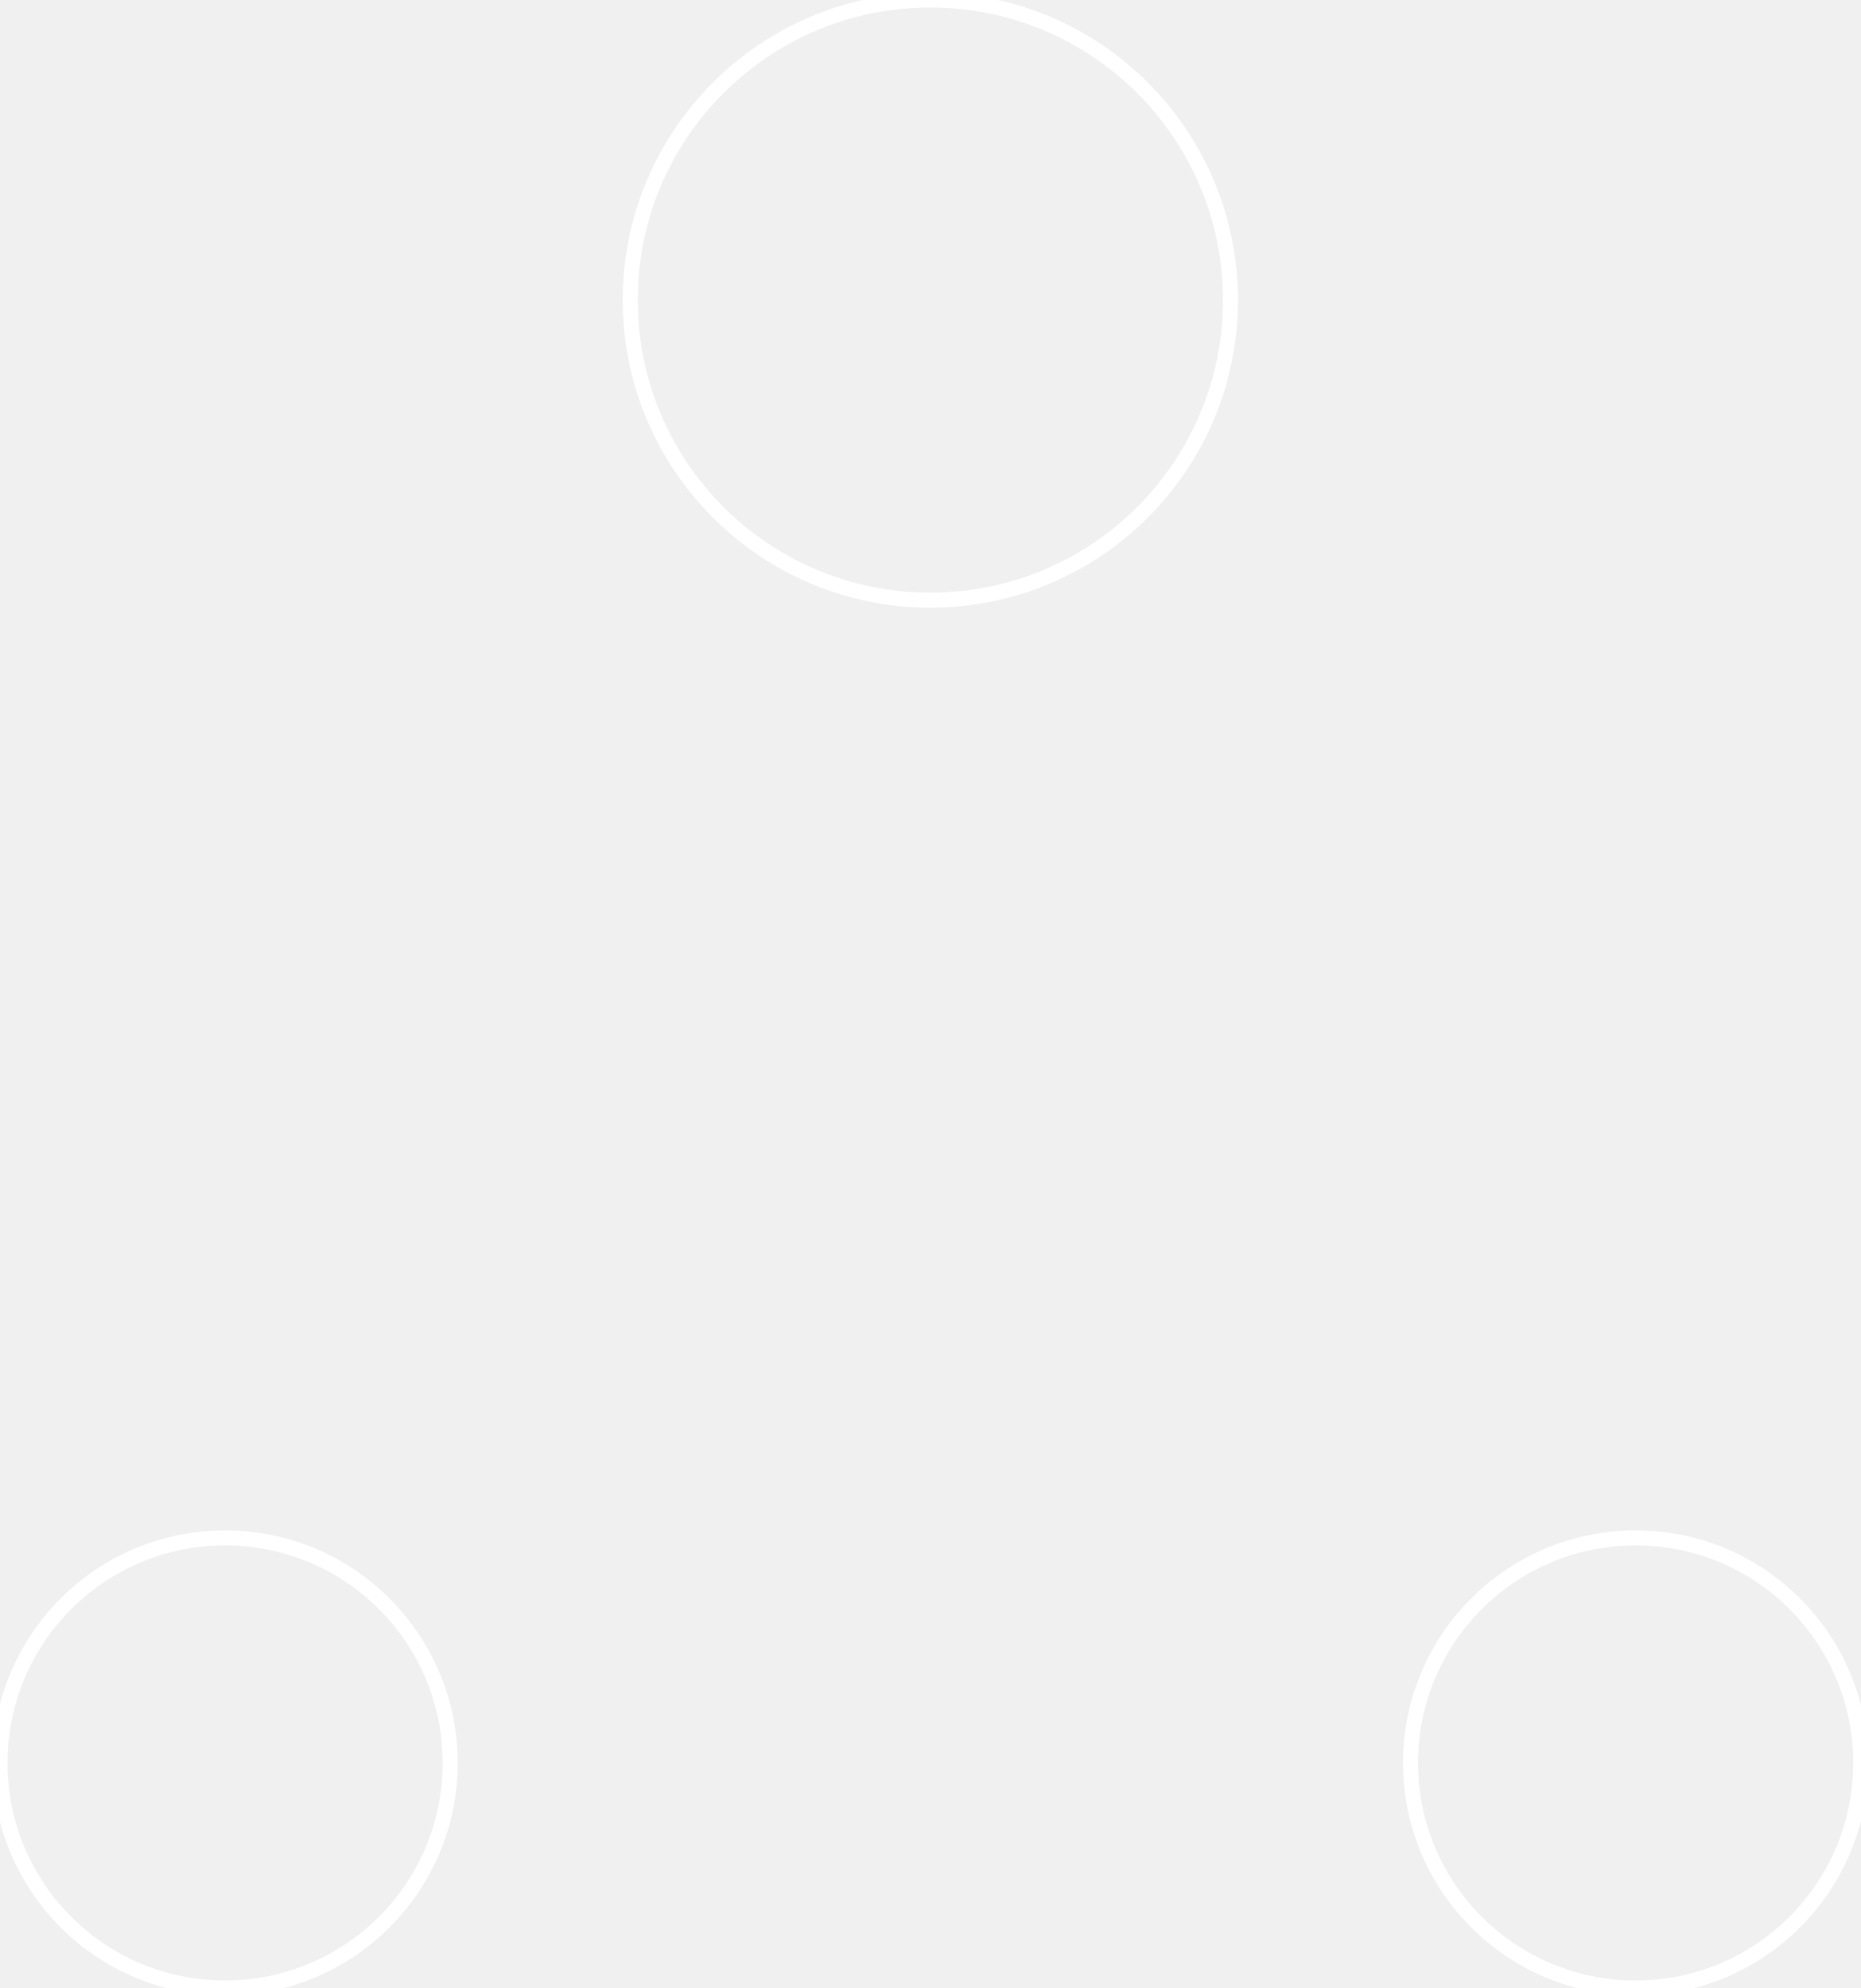
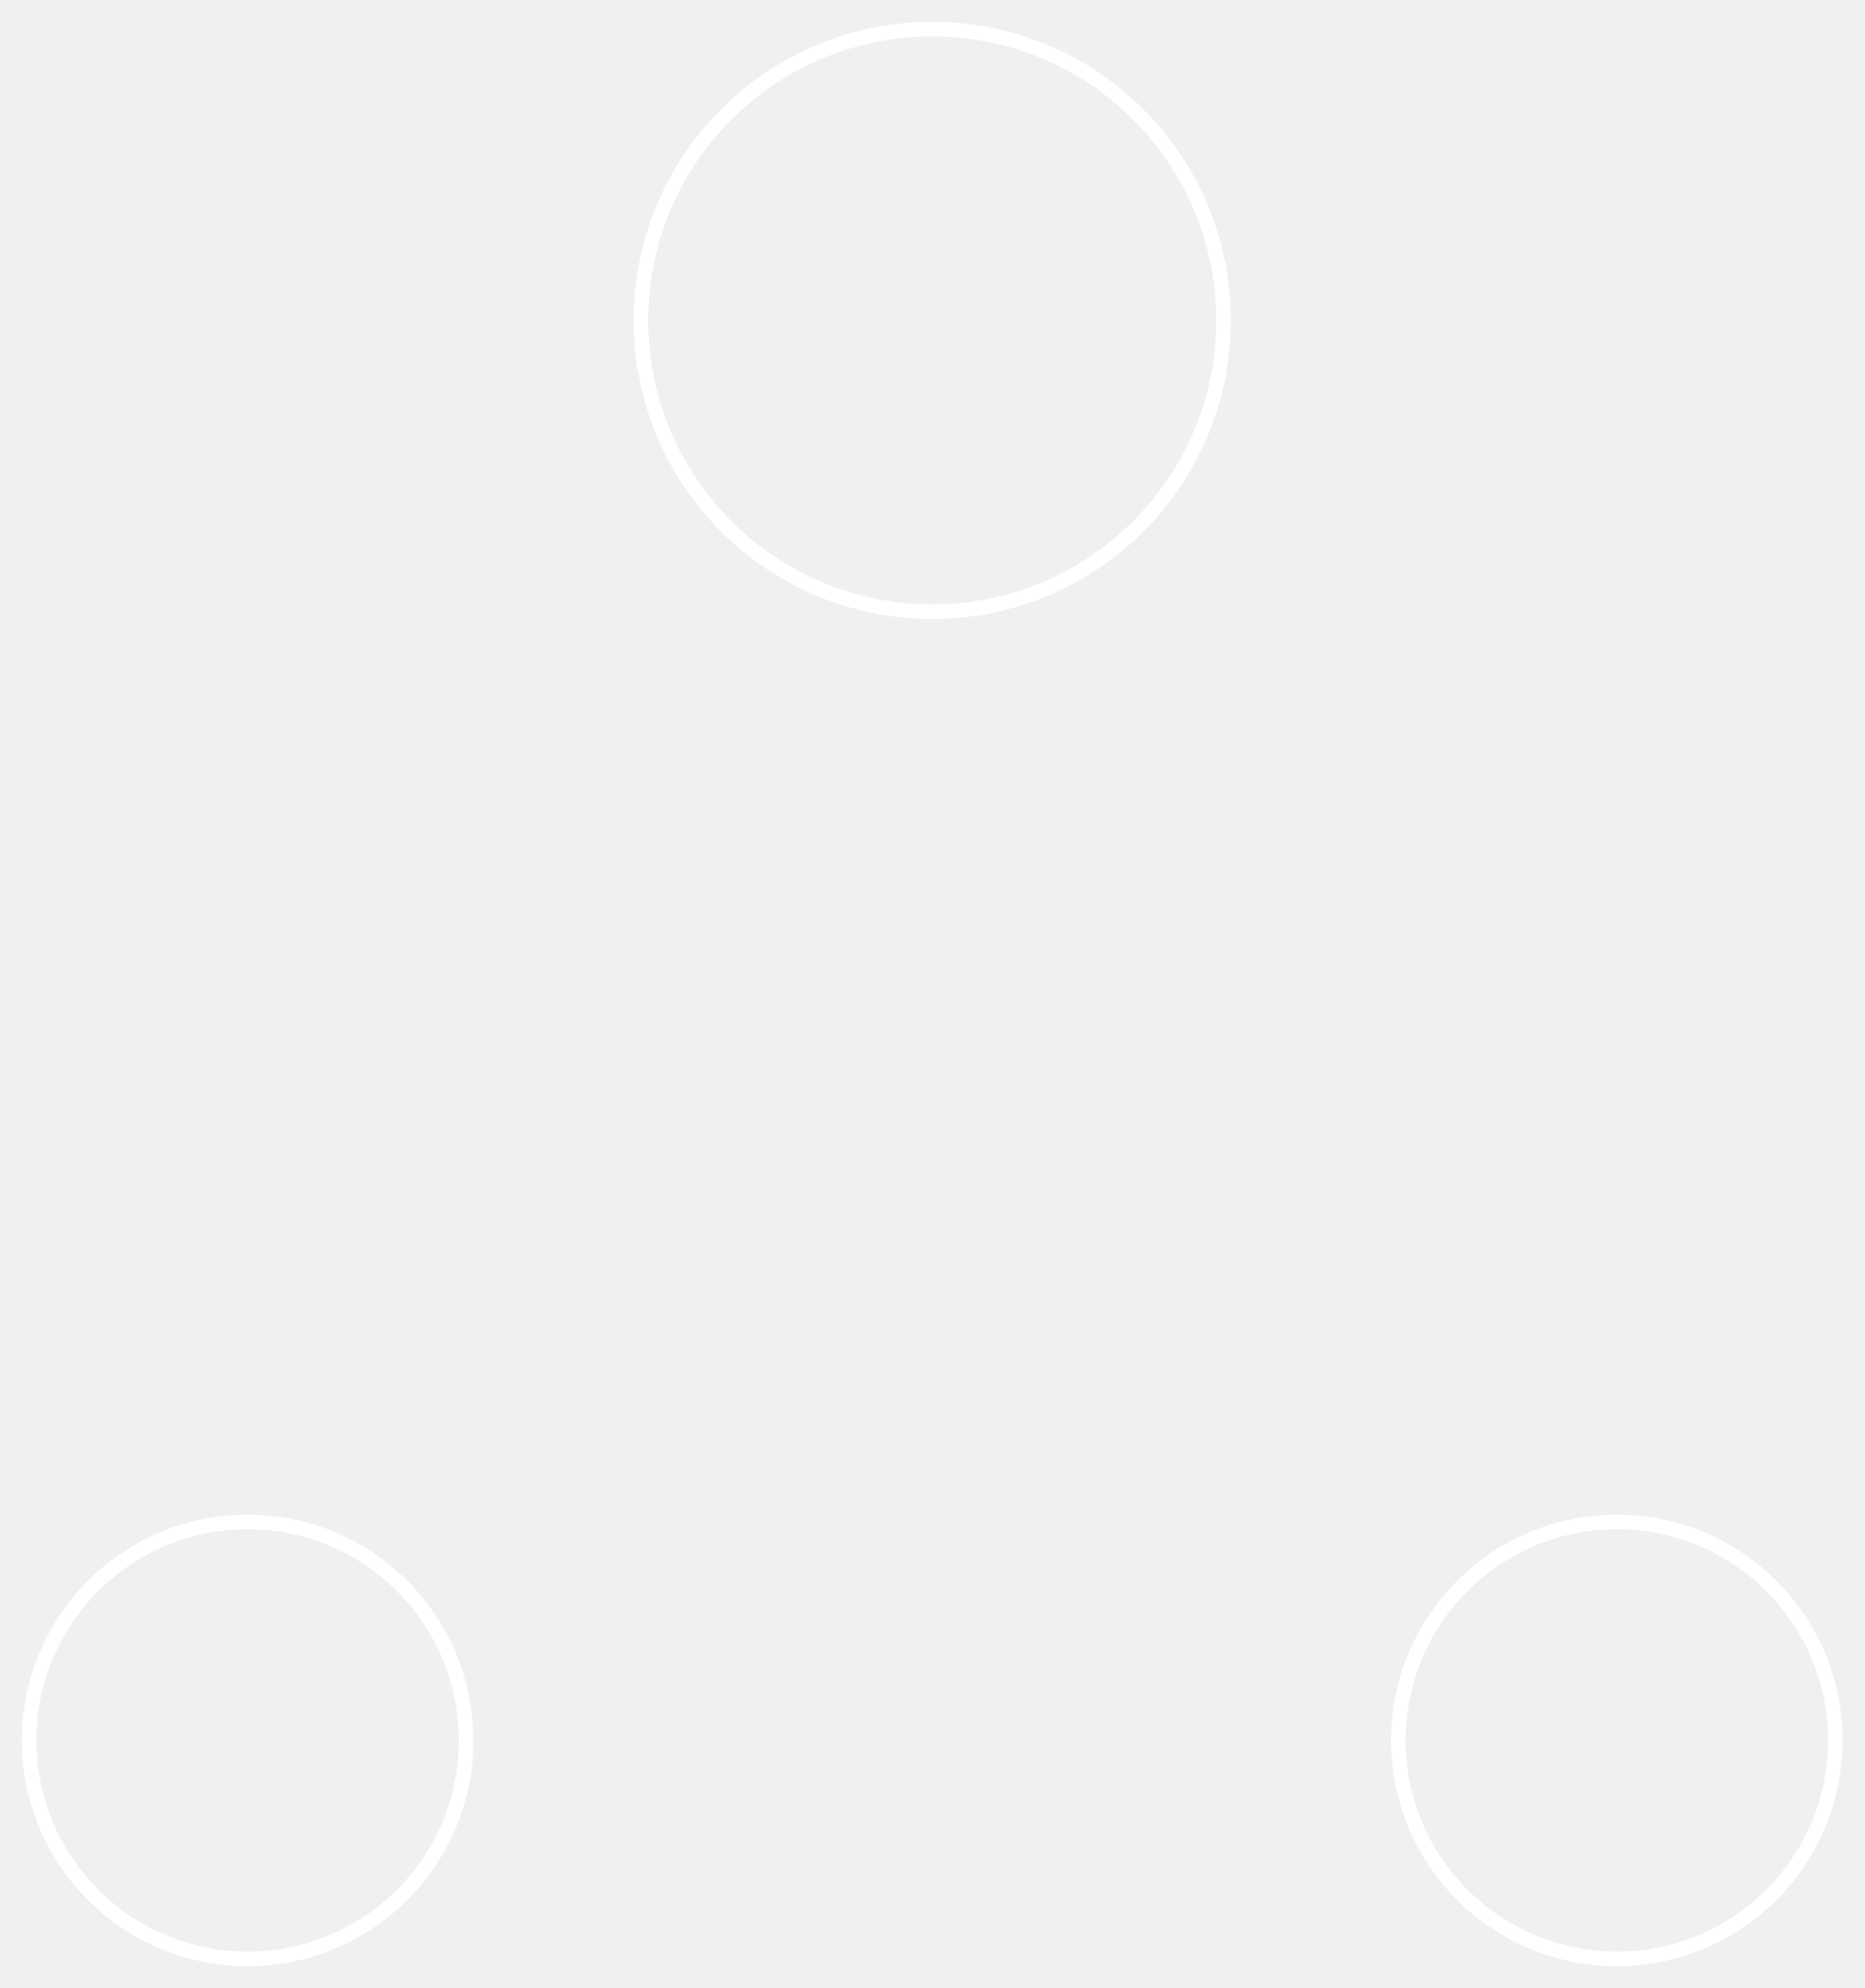
- <svg xmlns="http://www.w3.org/2000/svg" version="1.1" width="24.8" height="26.5" viewBox="0 0 24.8 26.5">
+ <svg xmlns="http://www.w3.org/2000/svg" version="1.1" width="256" height="273" viewBox="-0.4 -0.4 25.6 27.3">
  <circle cx="12.4" cy="4" r="4" fill="none" stroke="#ffffff" stroke-width="0.2" />
  <circle cx="3" cy="23.5" r="3" fill="none" stroke="#ffffff" stroke-width="0.2" />
  <circle cx="21.8" cy="23.5" r="3" fill="none" stroke="#ffffff" stroke-width="0.2" />
</svg>
